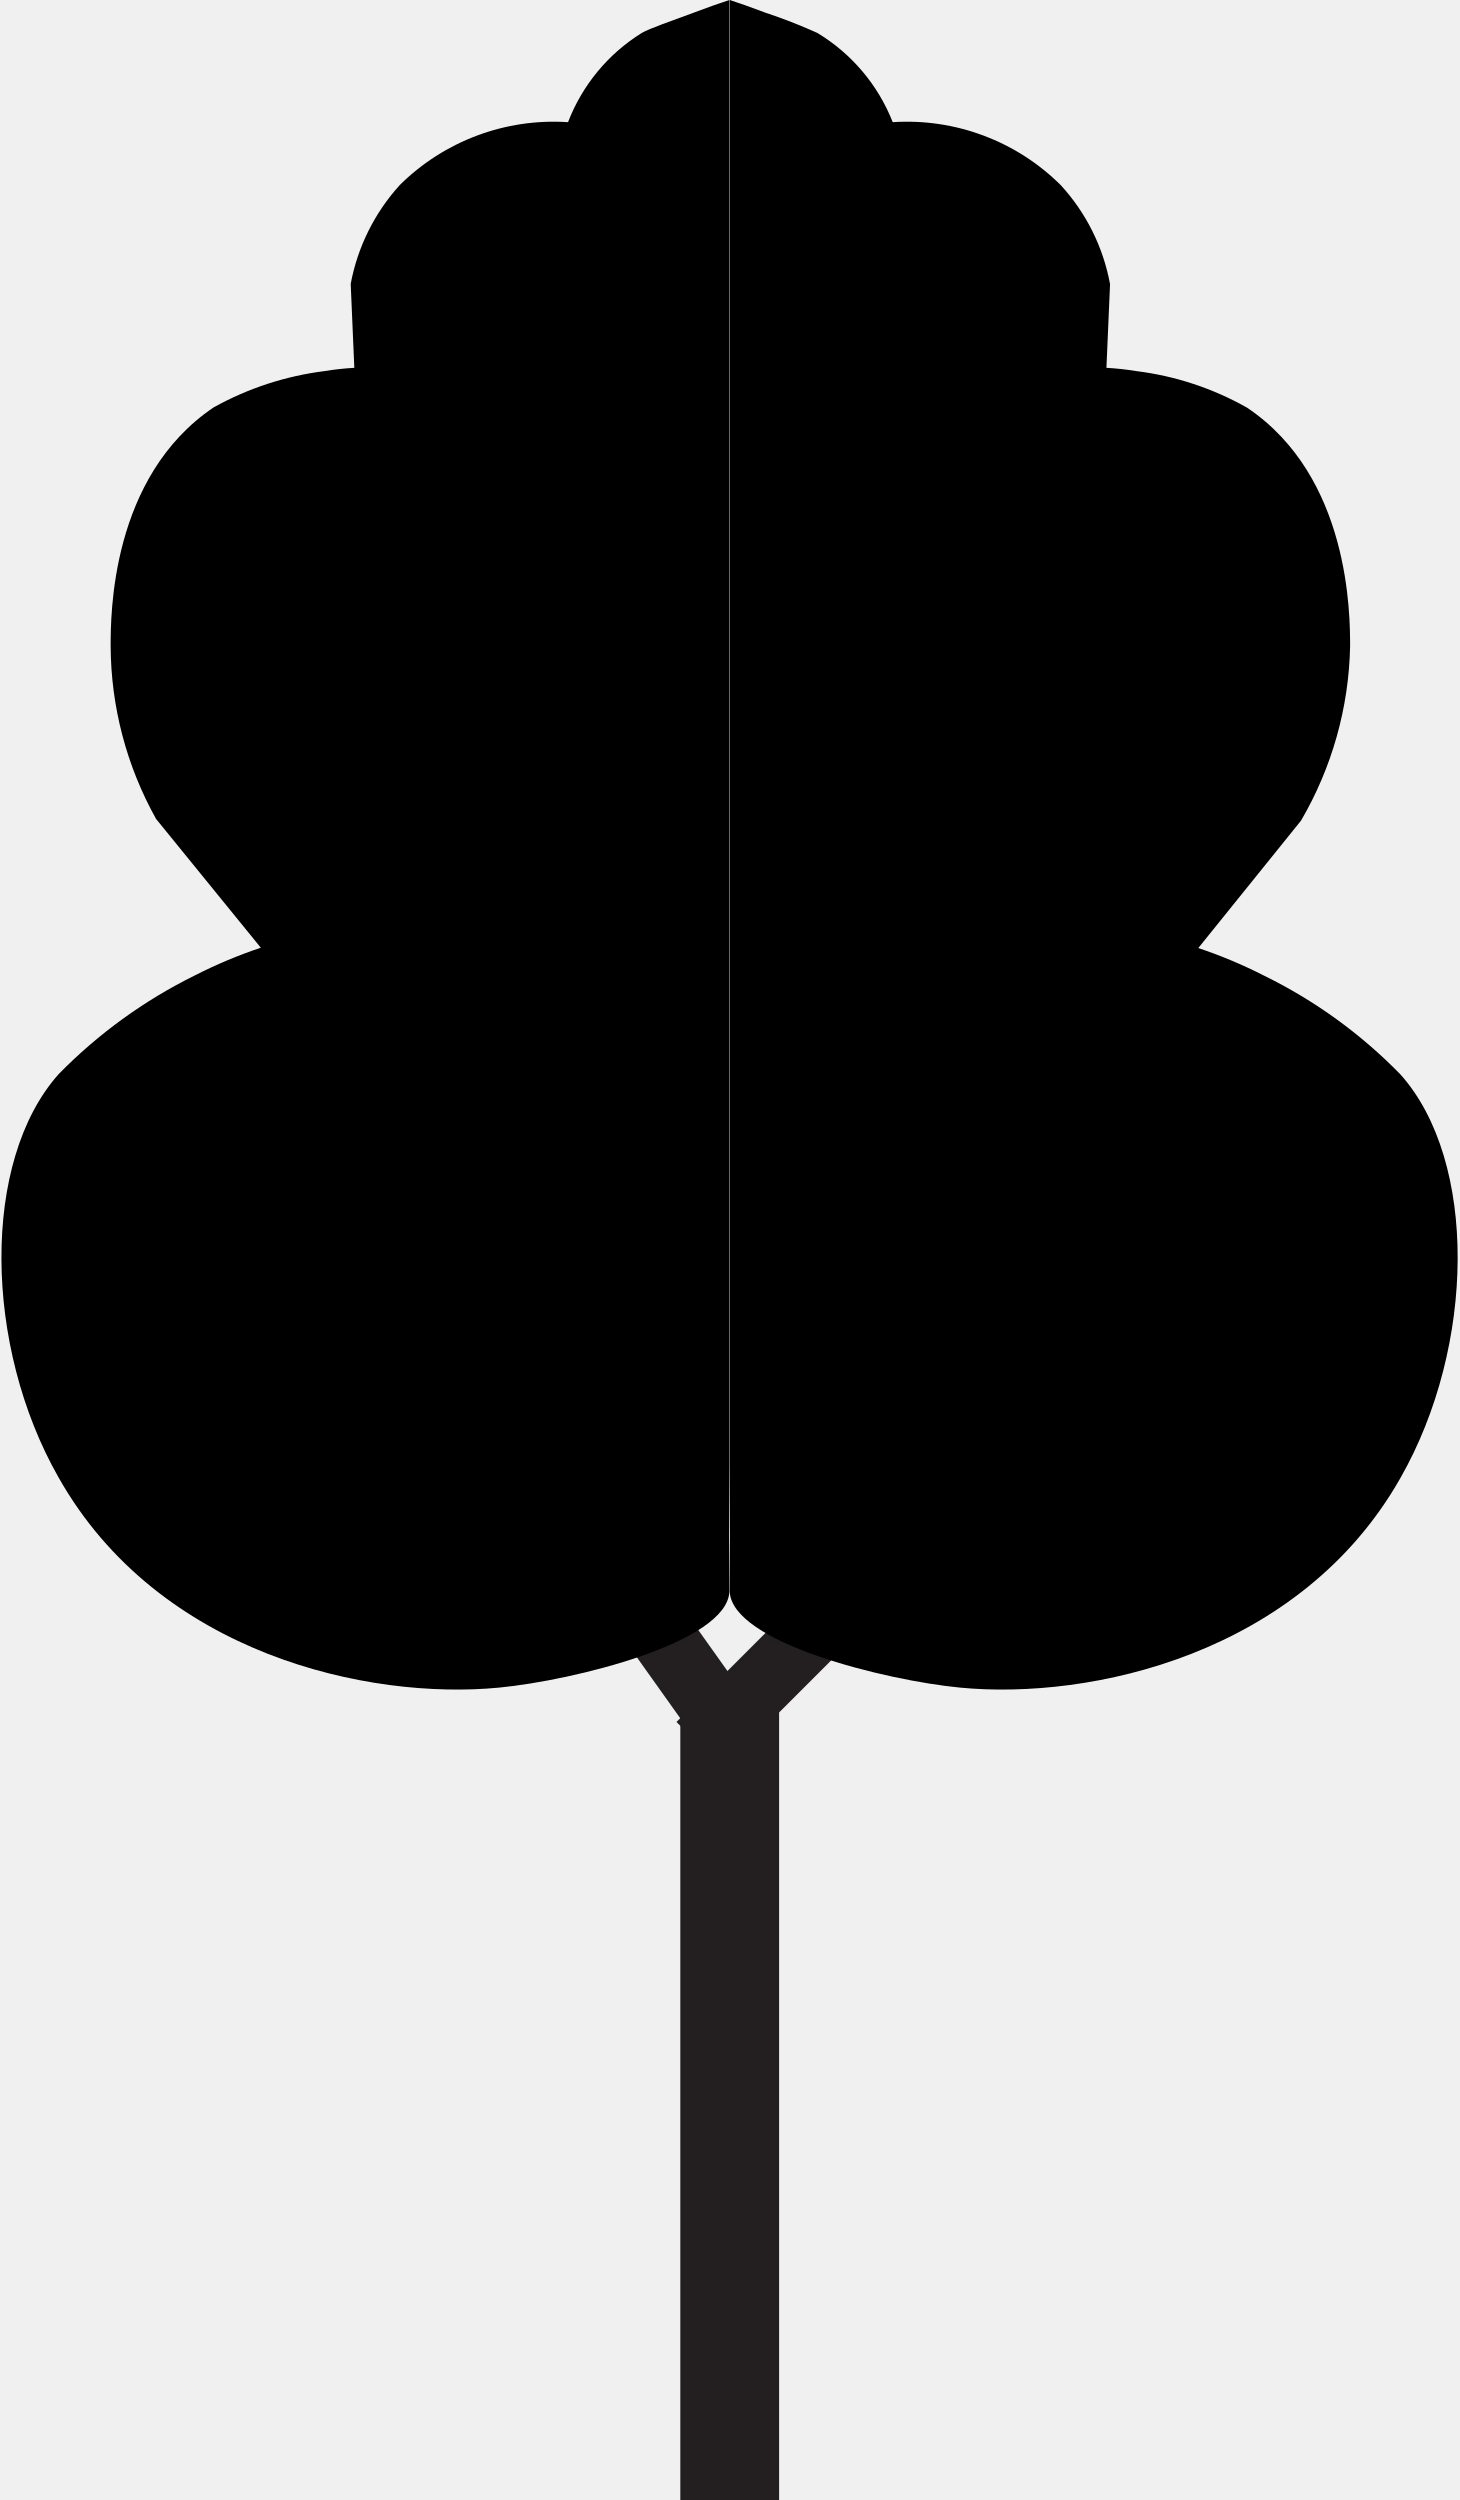
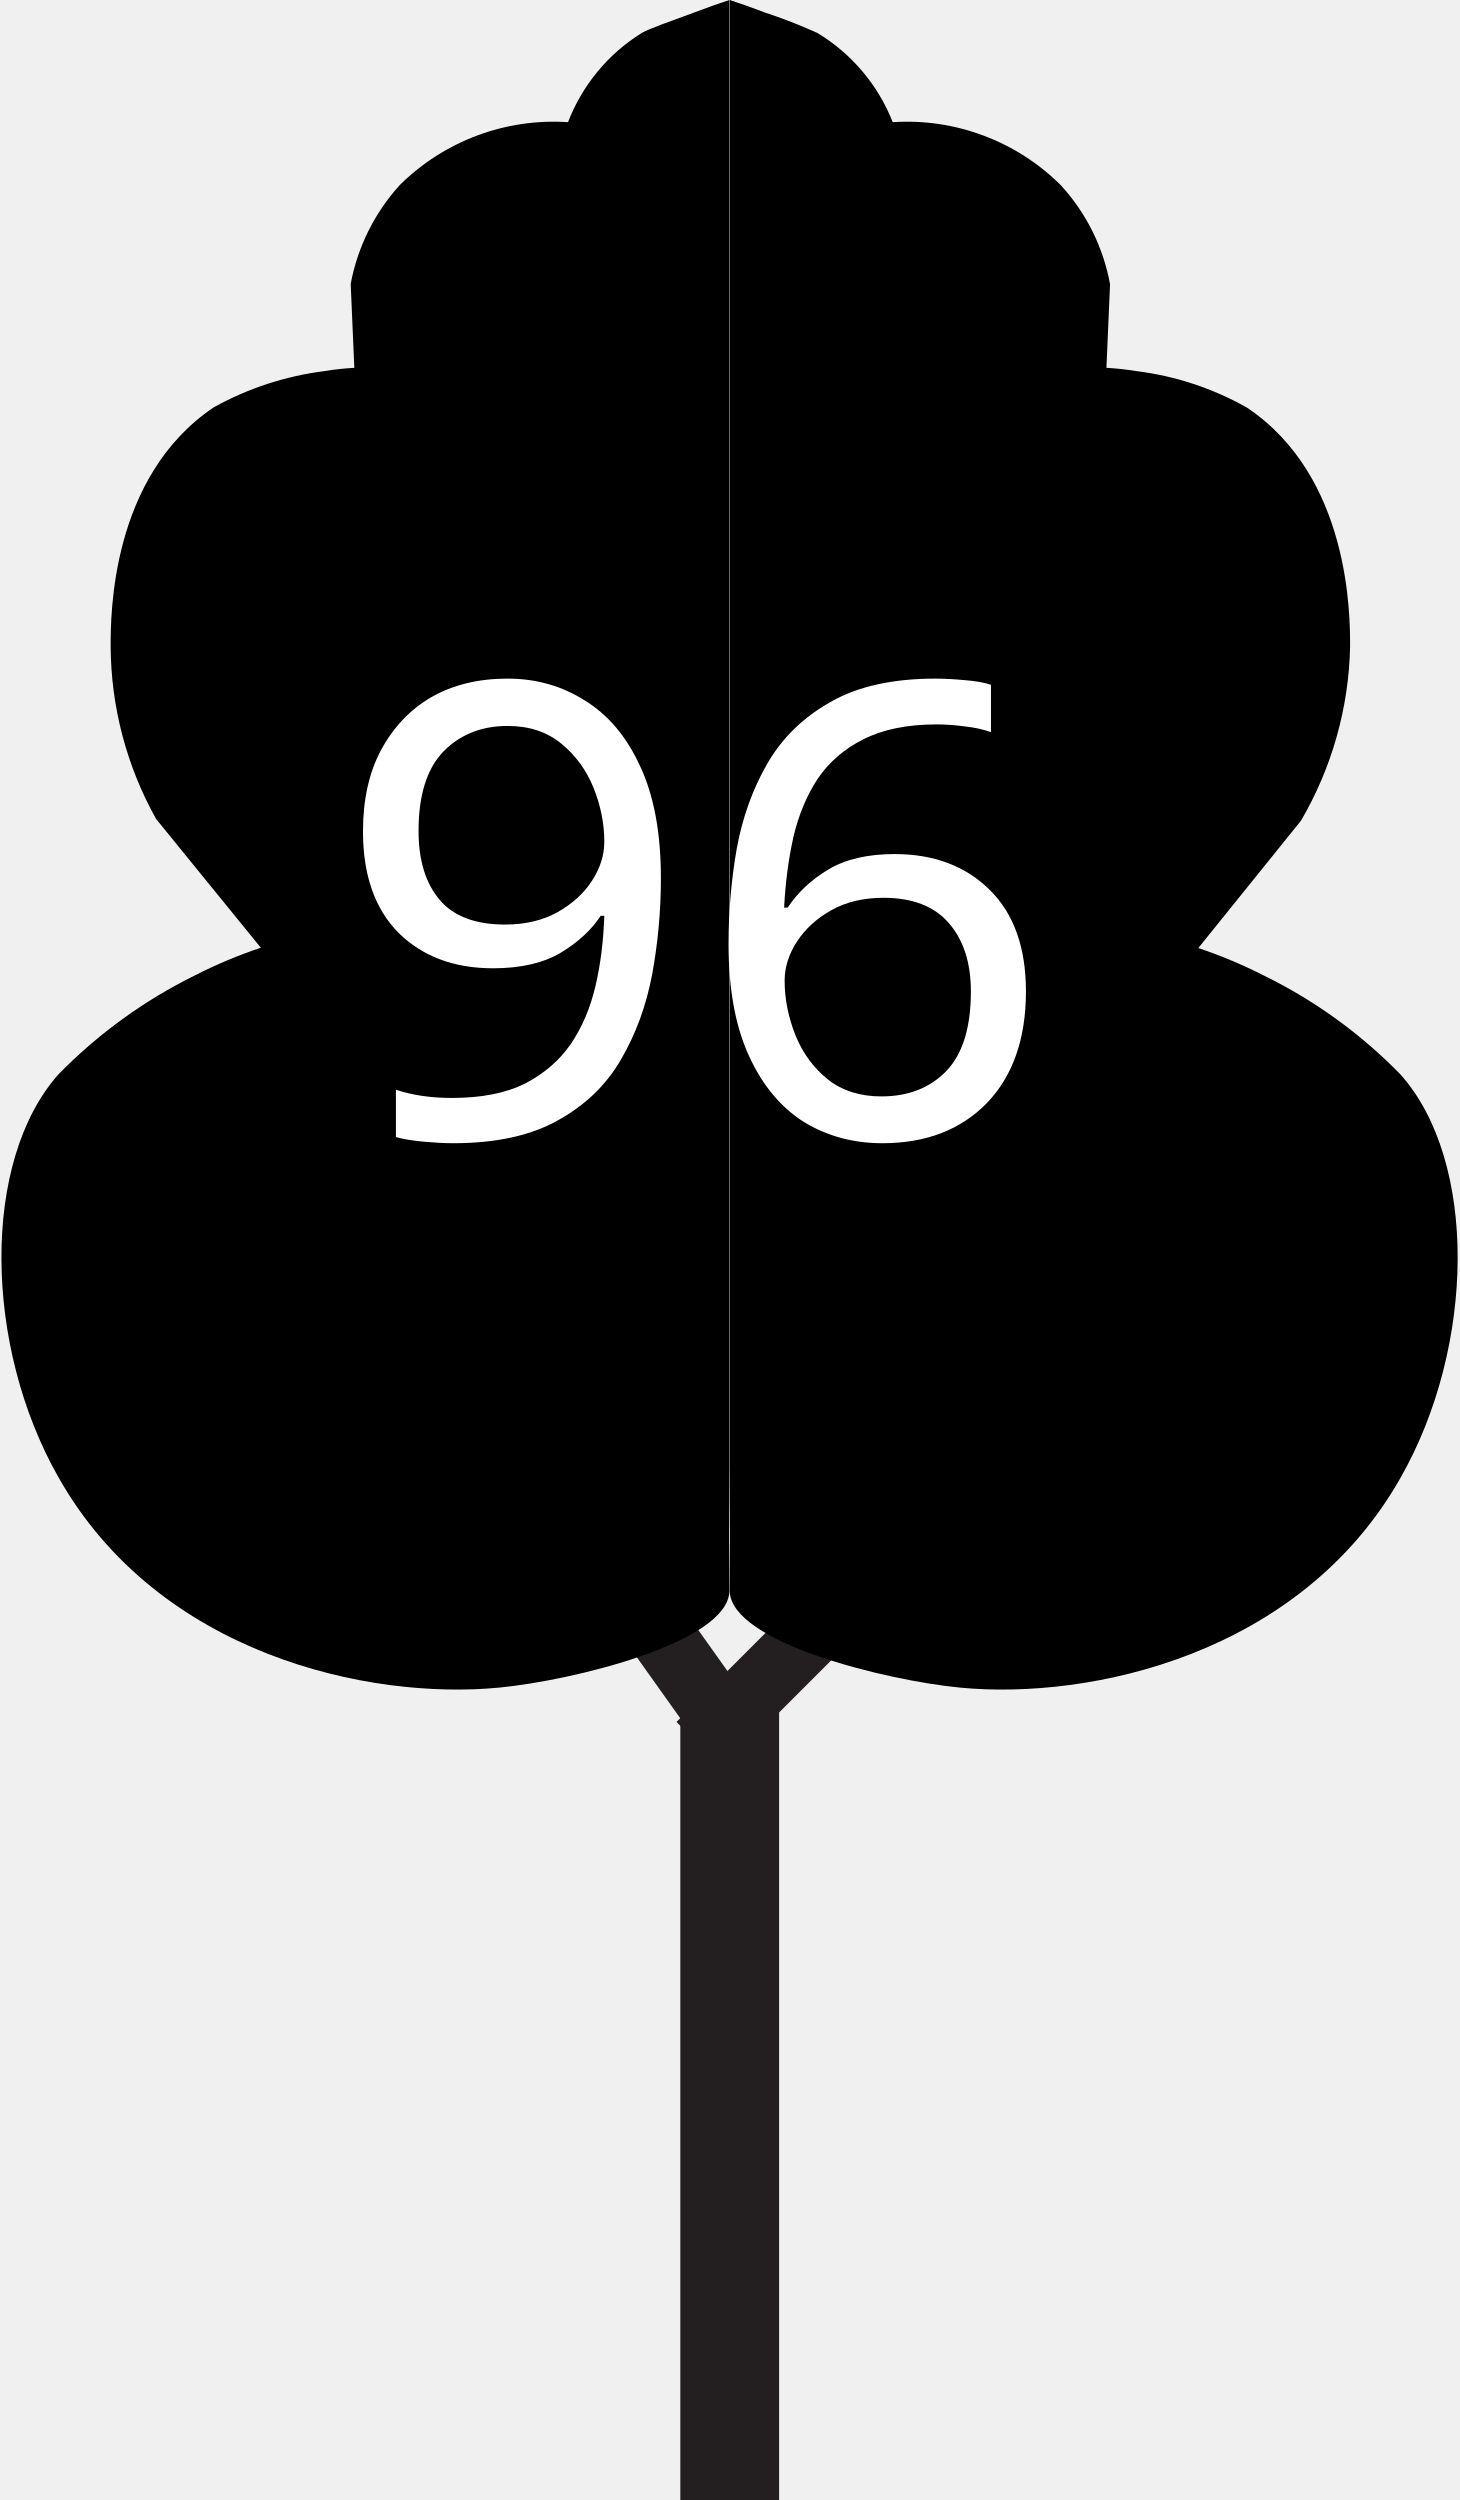
<svg xmlns="http://www.w3.org/2000/svg" viewBox="0 0 44.31 75.92">
  <defs>
-     <style>.cls-1,.cls-2{fill:none;stroke:#231f20;stroke-miterlimit:10;}.cls-1{stroke-width:3px;}.cls-2{stroke-width:2px;}</style>
+     <style>.cls-1,.cls-2{fill:none;stroke:#231f20;stroke-miterlimit:10;}.cls-1{stroke-width:3px;}.cls-2{stroke-width:2px;}.cls-3{font-size:19.22px;fill:#fff;font-family:Verdana, Verdana;}</style>
  </defs>
  <g id="Lag_2" data-name="Lag 2">
    <g id="Lag_1-2" data-name="Lag 1">
      <line class="cls-1" x1="22.16" y1="75.92" x2="22.16" y2="51.37" />
      <line class="cls-2" x1="21.25" y1="53" x2="26.73" y2="47.52" />
      <line class="cls-2" x1="21.7" y1="51.92" x2="18.64" y2="47.62" />
      <path d="M22.16,48.27s0,0,0,.06c.06,1.55,4.72,2.7,7,2.92,3.95.38,10.33-1,13.37-6.37,2.28-4,2.35-9.62,0-12.25a15,15,0,0,0-4.14-3,14.63,14.63,0,0,0-2-.84l3.12-3.87A10.93,10.93,0,0,0,41,19.63c0-.95,0-5.15-3.13-7.25a9.09,9.09,0,0,0-3.36-1.11,8.52,8.52,0,0,0-.91-.1l.11-2.54a6.07,6.07,0,0,0-1.49-3,6.62,6.62,0,0,0-5.11-1.92A5.52,5.52,0,0,0,24.82,1,16.27,16.27,0,0,0,23.23.38c-.45-.17-.82-.3-1.07-.38V44.5C22.17,46.1,22.17,47.33,22.16,48.27Z" />
      <path d="M22.15,48.27s0,0,0,.06c-.06,1.55-4.72,2.7-7,2.92-3.95.38-10.33-1-13.37-6.38-2.28-4-2.35-9.61,0-12.25a15.22,15.22,0,0,1,4.14-3,14.63,14.63,0,0,1,2-.84L4.74,24.87a10.86,10.86,0,0,1-1.38-5.25c0-.94,0-5.14,3.13-7.25a9.32,9.32,0,0,1,3.36-1.1,8.52,8.52,0,0,1,.91-.1l-.11-2.55a6.15,6.15,0,0,1,1.49-3,6.64,6.64,0,0,1,5.11-1.91A5.52,5.52,0,0,1,19.49,1c.22-.13.94-.38,1.59-.62.45-.17.82-.3,1.07-.38V44.5C22.14,46.1,22.14,47.33,22.15,48.27Z" />
+       <text class="cls-3" transform="translate(10.07 34.53)">96</text>
    </g>
  </g>
</svg>
